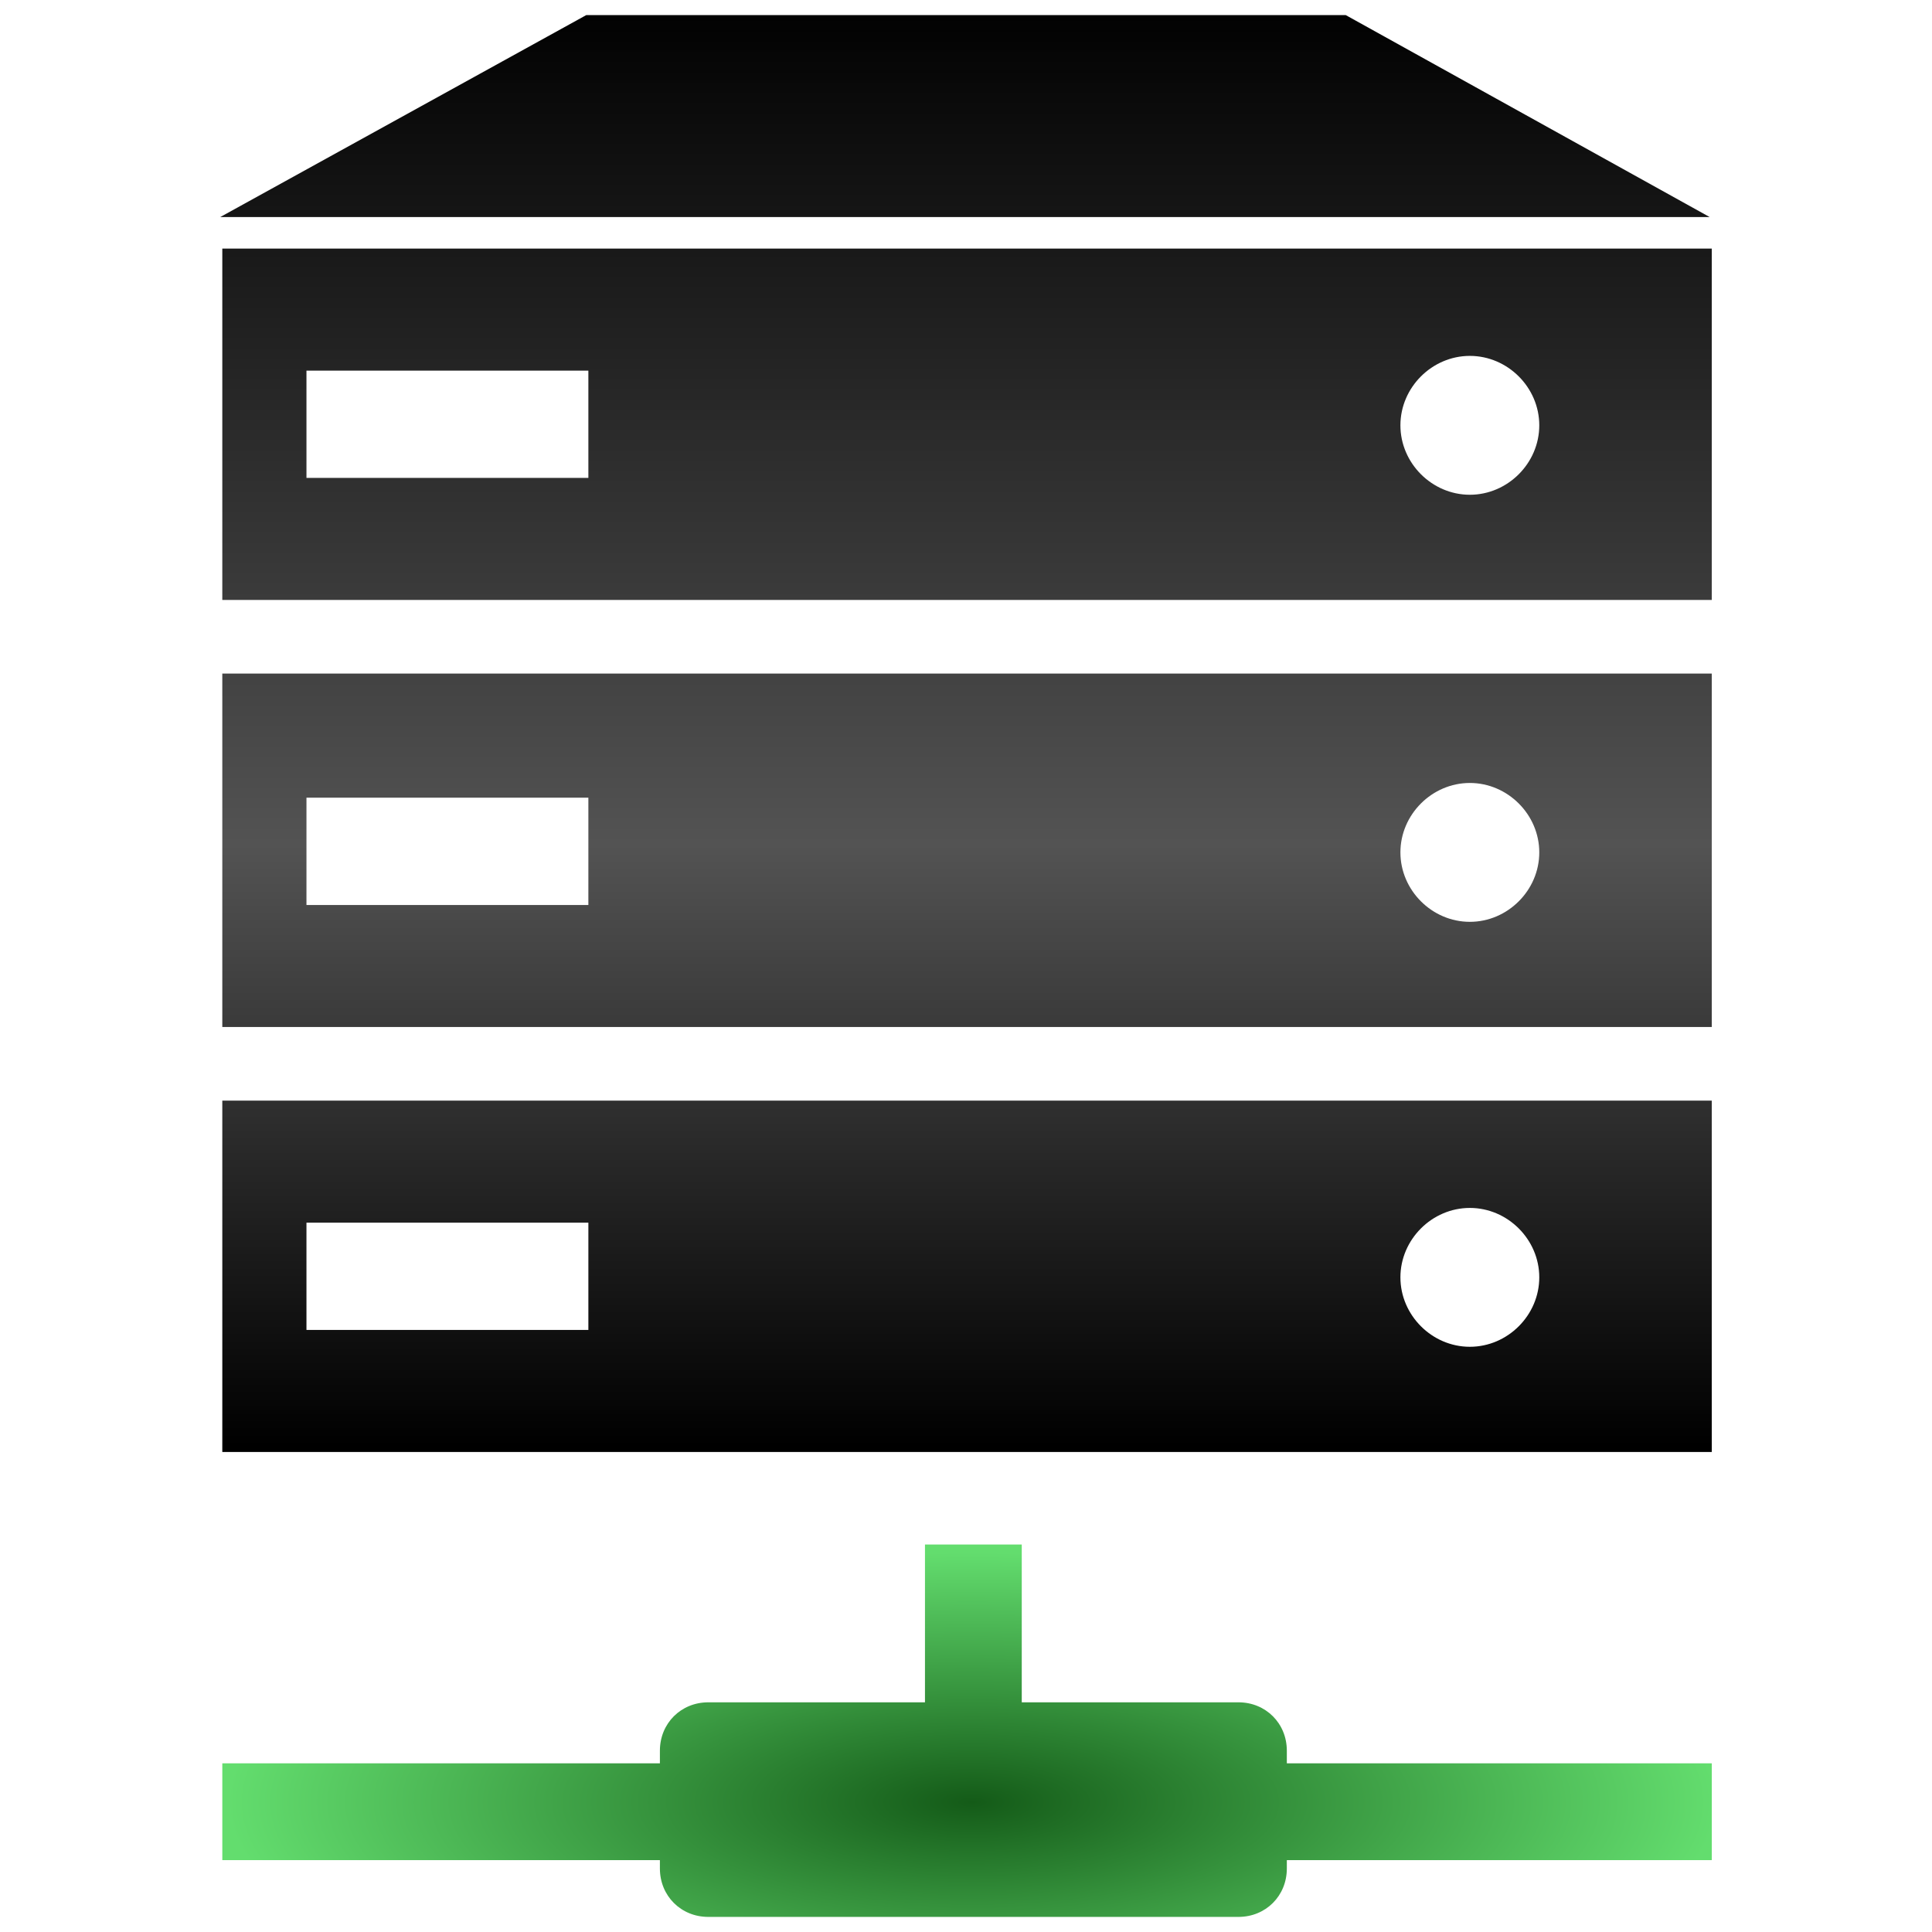
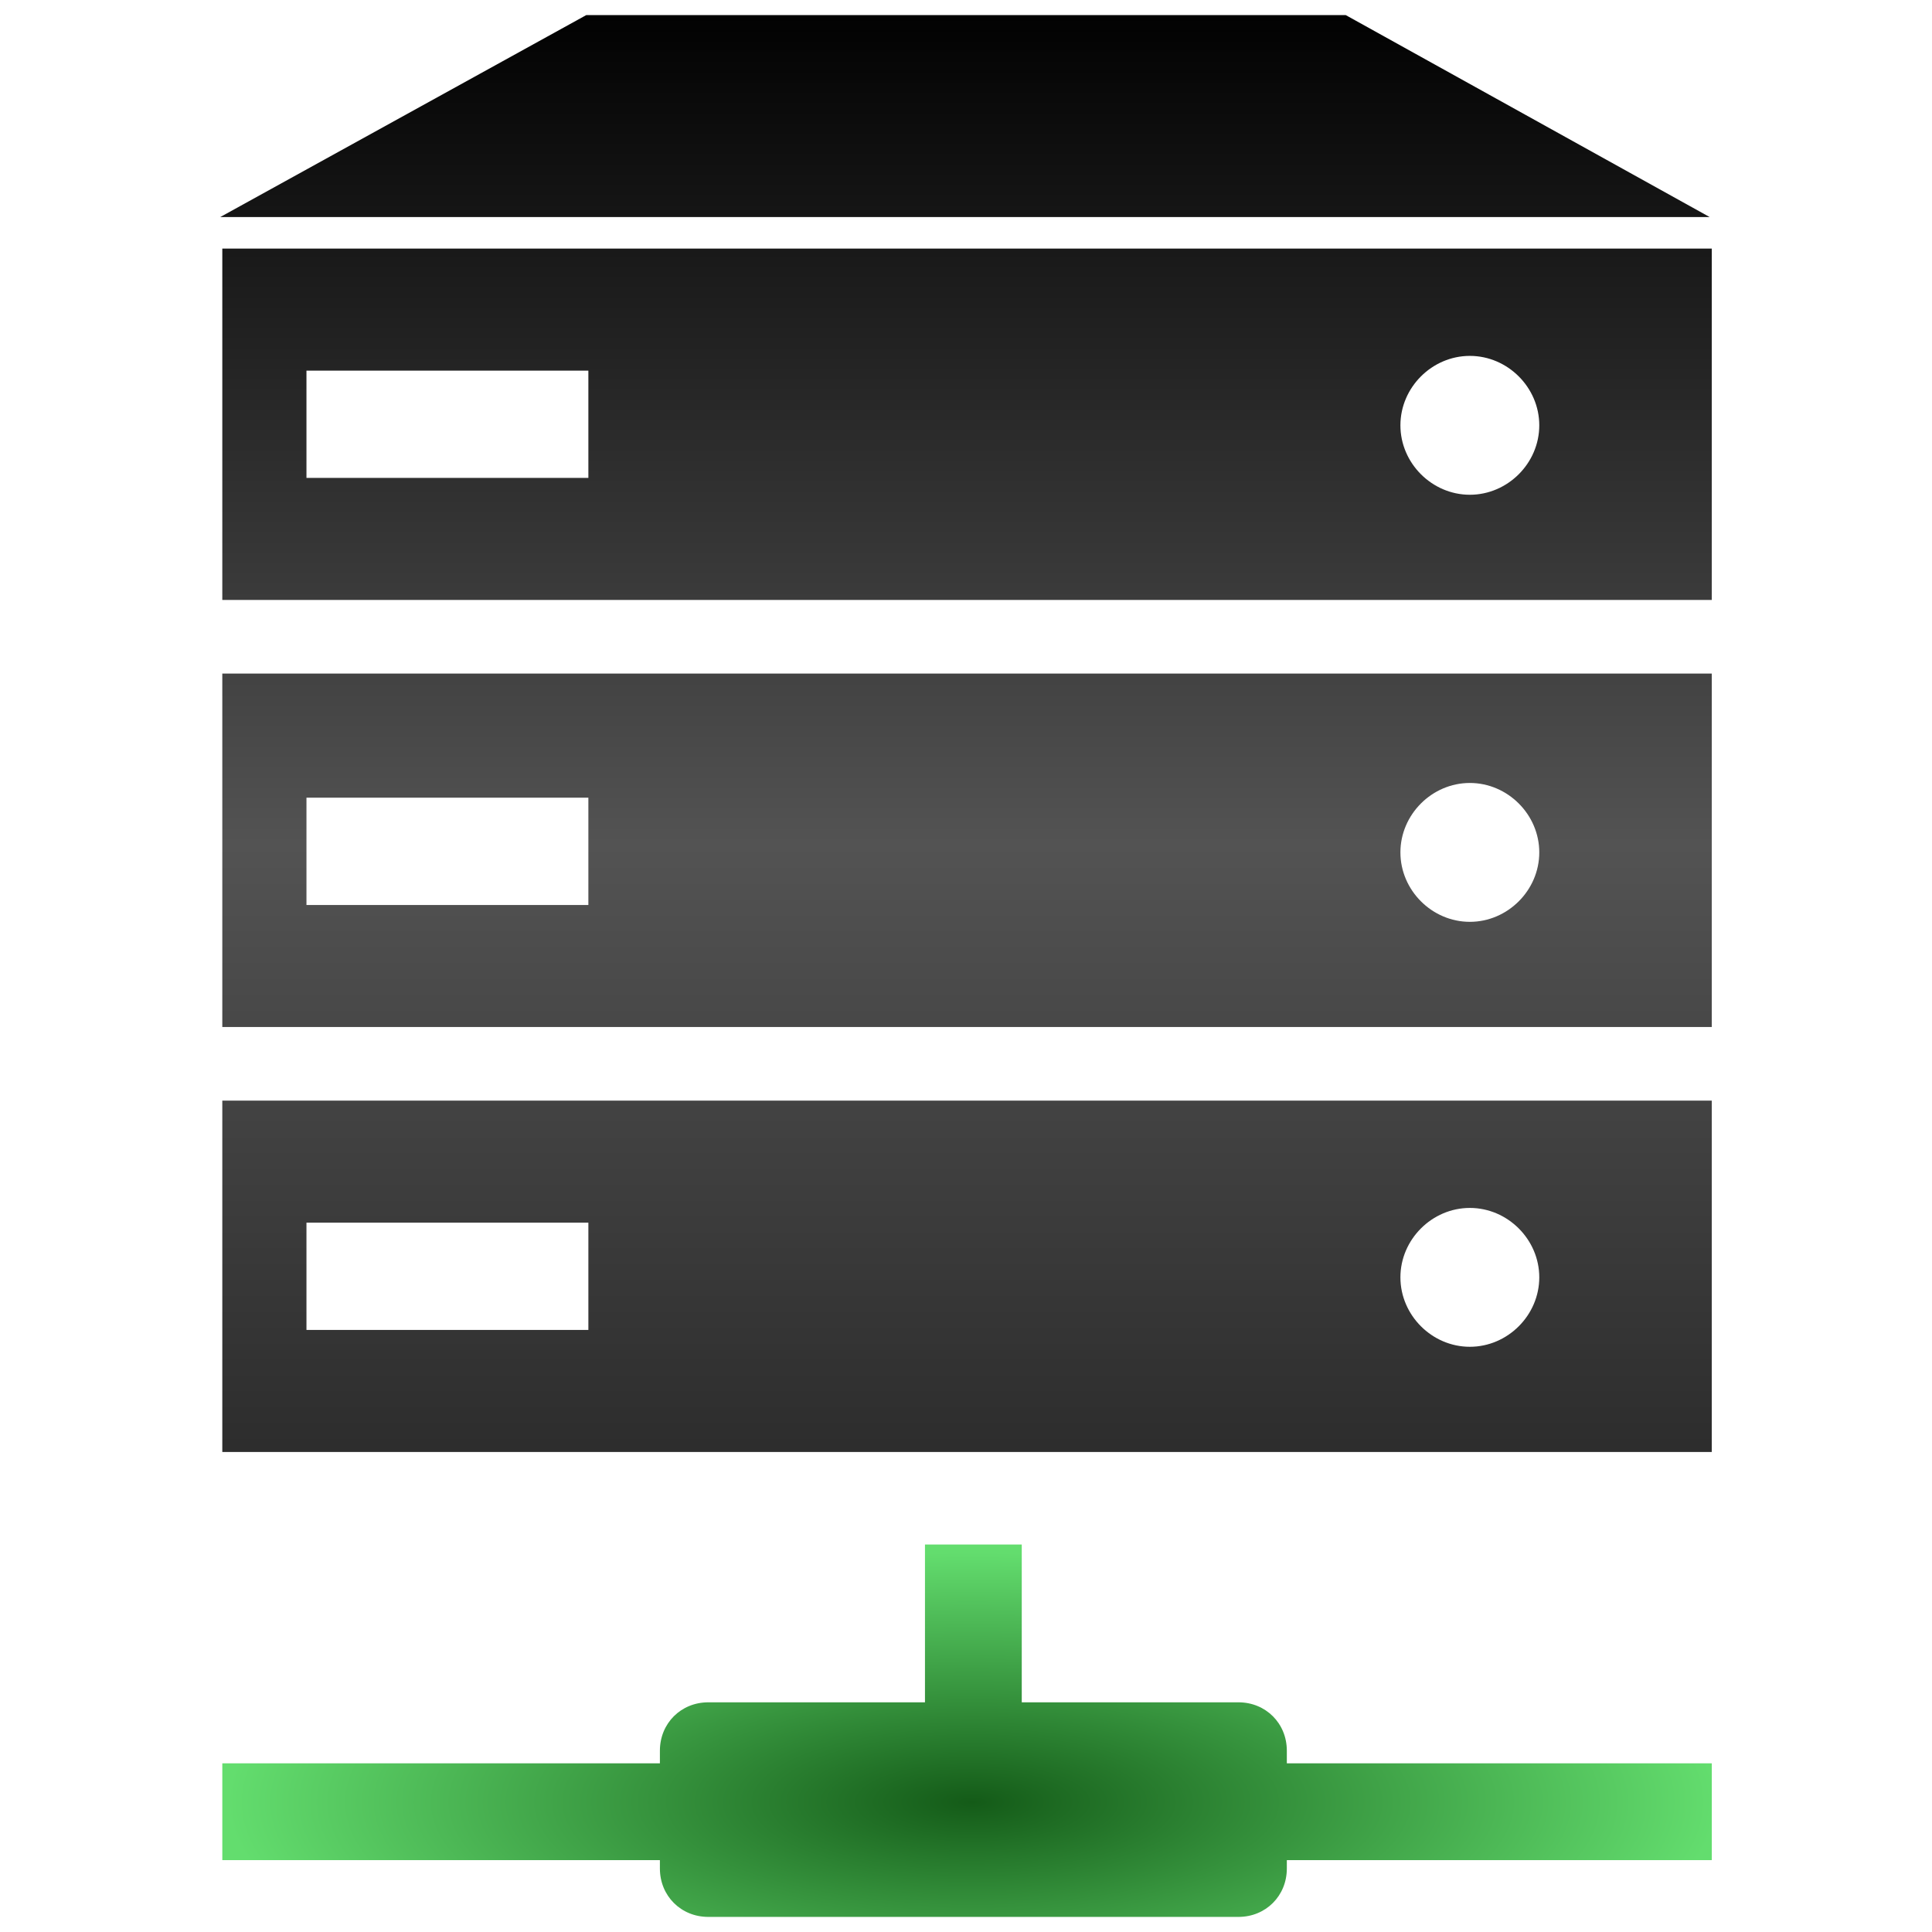
<svg xmlns="http://www.w3.org/2000/svg" xmlns:xlink="http://www.w3.org/1999/xlink" width="128" height="128" viewBox="0 0 128 128" id="svg2" version="1.1">
  <defs id="defs4">
    <linearGradient id="linearGradient4184">
      <stop style="stop-color:#145b18;stop-opacity:1" offset="0" id="stop4186" />
      <stop style="stop-color:#63dd6e;stop-opacity:1" offset="1" id="stop4188" />
    </linearGradient>
    <linearGradient id="linearGradient4174">
-       <stop style="stop-color:#000000;stop-opacity:1;" offset="0" id="stop4176" />
+       <stop style="stop-color:#2d2d2d;stop-opacity:1;" offset="0" id="stop4176" />
      <stop id="stop4182" offset="0.421" style="stop-color:#535353;stop-opacity:1" />
      <stop style="stop-color:#020202;stop-opacity:1" offset="1" id="stop4178" />
    </linearGradient>
    <linearGradient xlink:href="#linearGradient4174" id="linearGradient4180" x1="62.125" y1="1020.193" x2="62.125" y2="925.425" gradientUnits="userSpaceOnUse" />
    <radialGradient xlink:href="#linearGradient4184" id="radialGradient4192" cx="64.427" cy="1057.956" fx="64.427" fy="1057.956" r="49.341" gradientTransform="matrix(1,0,0,0.3350497,2.3570215e-6,689.2915)" gradientUnits="userSpaceOnUse" />
  </defs>
  <g id="layer1" transform="translate(0,-924.3622)">
    <g id="g4168" style="fill-opacity:1;fill:url(#linearGradient4180)">
      <path d="m 20.304,1005.367 18.677,0 0,7.108 -18.677,0 0,-7.108 z m 77.077,-0.976 c 2.509,0 4.6,2.091 4.6,4.599 0,2.509 -2.091,4.6 -4.6,4.6 -2.509,0 -4.6,-2.091 -4.6,-4.6 0,-2.509 2.091,-4.599 4.6,-4.599 z m -82.653,16.168 98.681,0 0,-23.277 -98.681,0 0,23.277 z" id="path4155" style="fill-opacity:1;fill:url(#linearGradient4180)" />
      <path d="m 20.304,977.212 18.677,0 0,7.108 -18.677,0 0,-7.108 z m 77.077,-0.976 c 2.509,0 4.6,2.091 4.6,4.6 0,2.509 -2.091,4.6 -4.6,4.6 -2.509,0 -4.6,-2.091 -4.6,-4.6 0,-2.509 2.091,-4.6 4.6,-4.6 z m -82.653,16.168 98.681,0 0,-23.416 -98.681,0 0,23.416 z" id="path4149" style="fill-opacity:1;fill:url(#linearGradient4180)" />
      <path id="path4147" d="m 89.158,925.362 -50.316,0 -24.252,13.381 98.681,0 -24.113,-13.381 z" style="fill-opacity:1;fill:url(#linearGradient4180)" />
      <path style="fill:url(#linearGradient4180);fill-opacity:1" d="m 20.304,948.917 18.677,0 0,7.108 -18.677,0 0,-7.108 z m 77.077,-0.976 c 2.509,0 4.6,2.091 4.6,4.6 0,2.509 -2.091,4.6 -4.6,4.6 -2.509,0 -4.6,-2.091 -4.6,-4.6 0,-2.509 2.091,-4.6 4.6,-4.6 z m -82.653,16.168 98.681,0 0,-23.277 -98.681,0 0,23.277 z" id="path4141" />
    </g>
    <path d="m 85.256,1040.351 c 0,-1.812 -1.394,-3.206 -3.206,-3.206 l -14.356,0 0,-10.454 -6.412,0 0,10.454 -14.356,0 c -1.812,0 -3.206,1.394 -3.206,3.206 l 0,0.836 -28.991,0 0,6.412 28.991,0 0,0.557 c 0,1.812 1.394,3.206 3.206,3.206 l 35.124,0 c 1.812,0 3.206,-1.394 3.206,-3.206 l 0,-0.557 28.155,0 0,-6.412 -28.155,0 0,-0.836 z" id="path4" style="fill-opacity:1;fill:url(#radialGradient4192)" />
  </g>
</svg>
